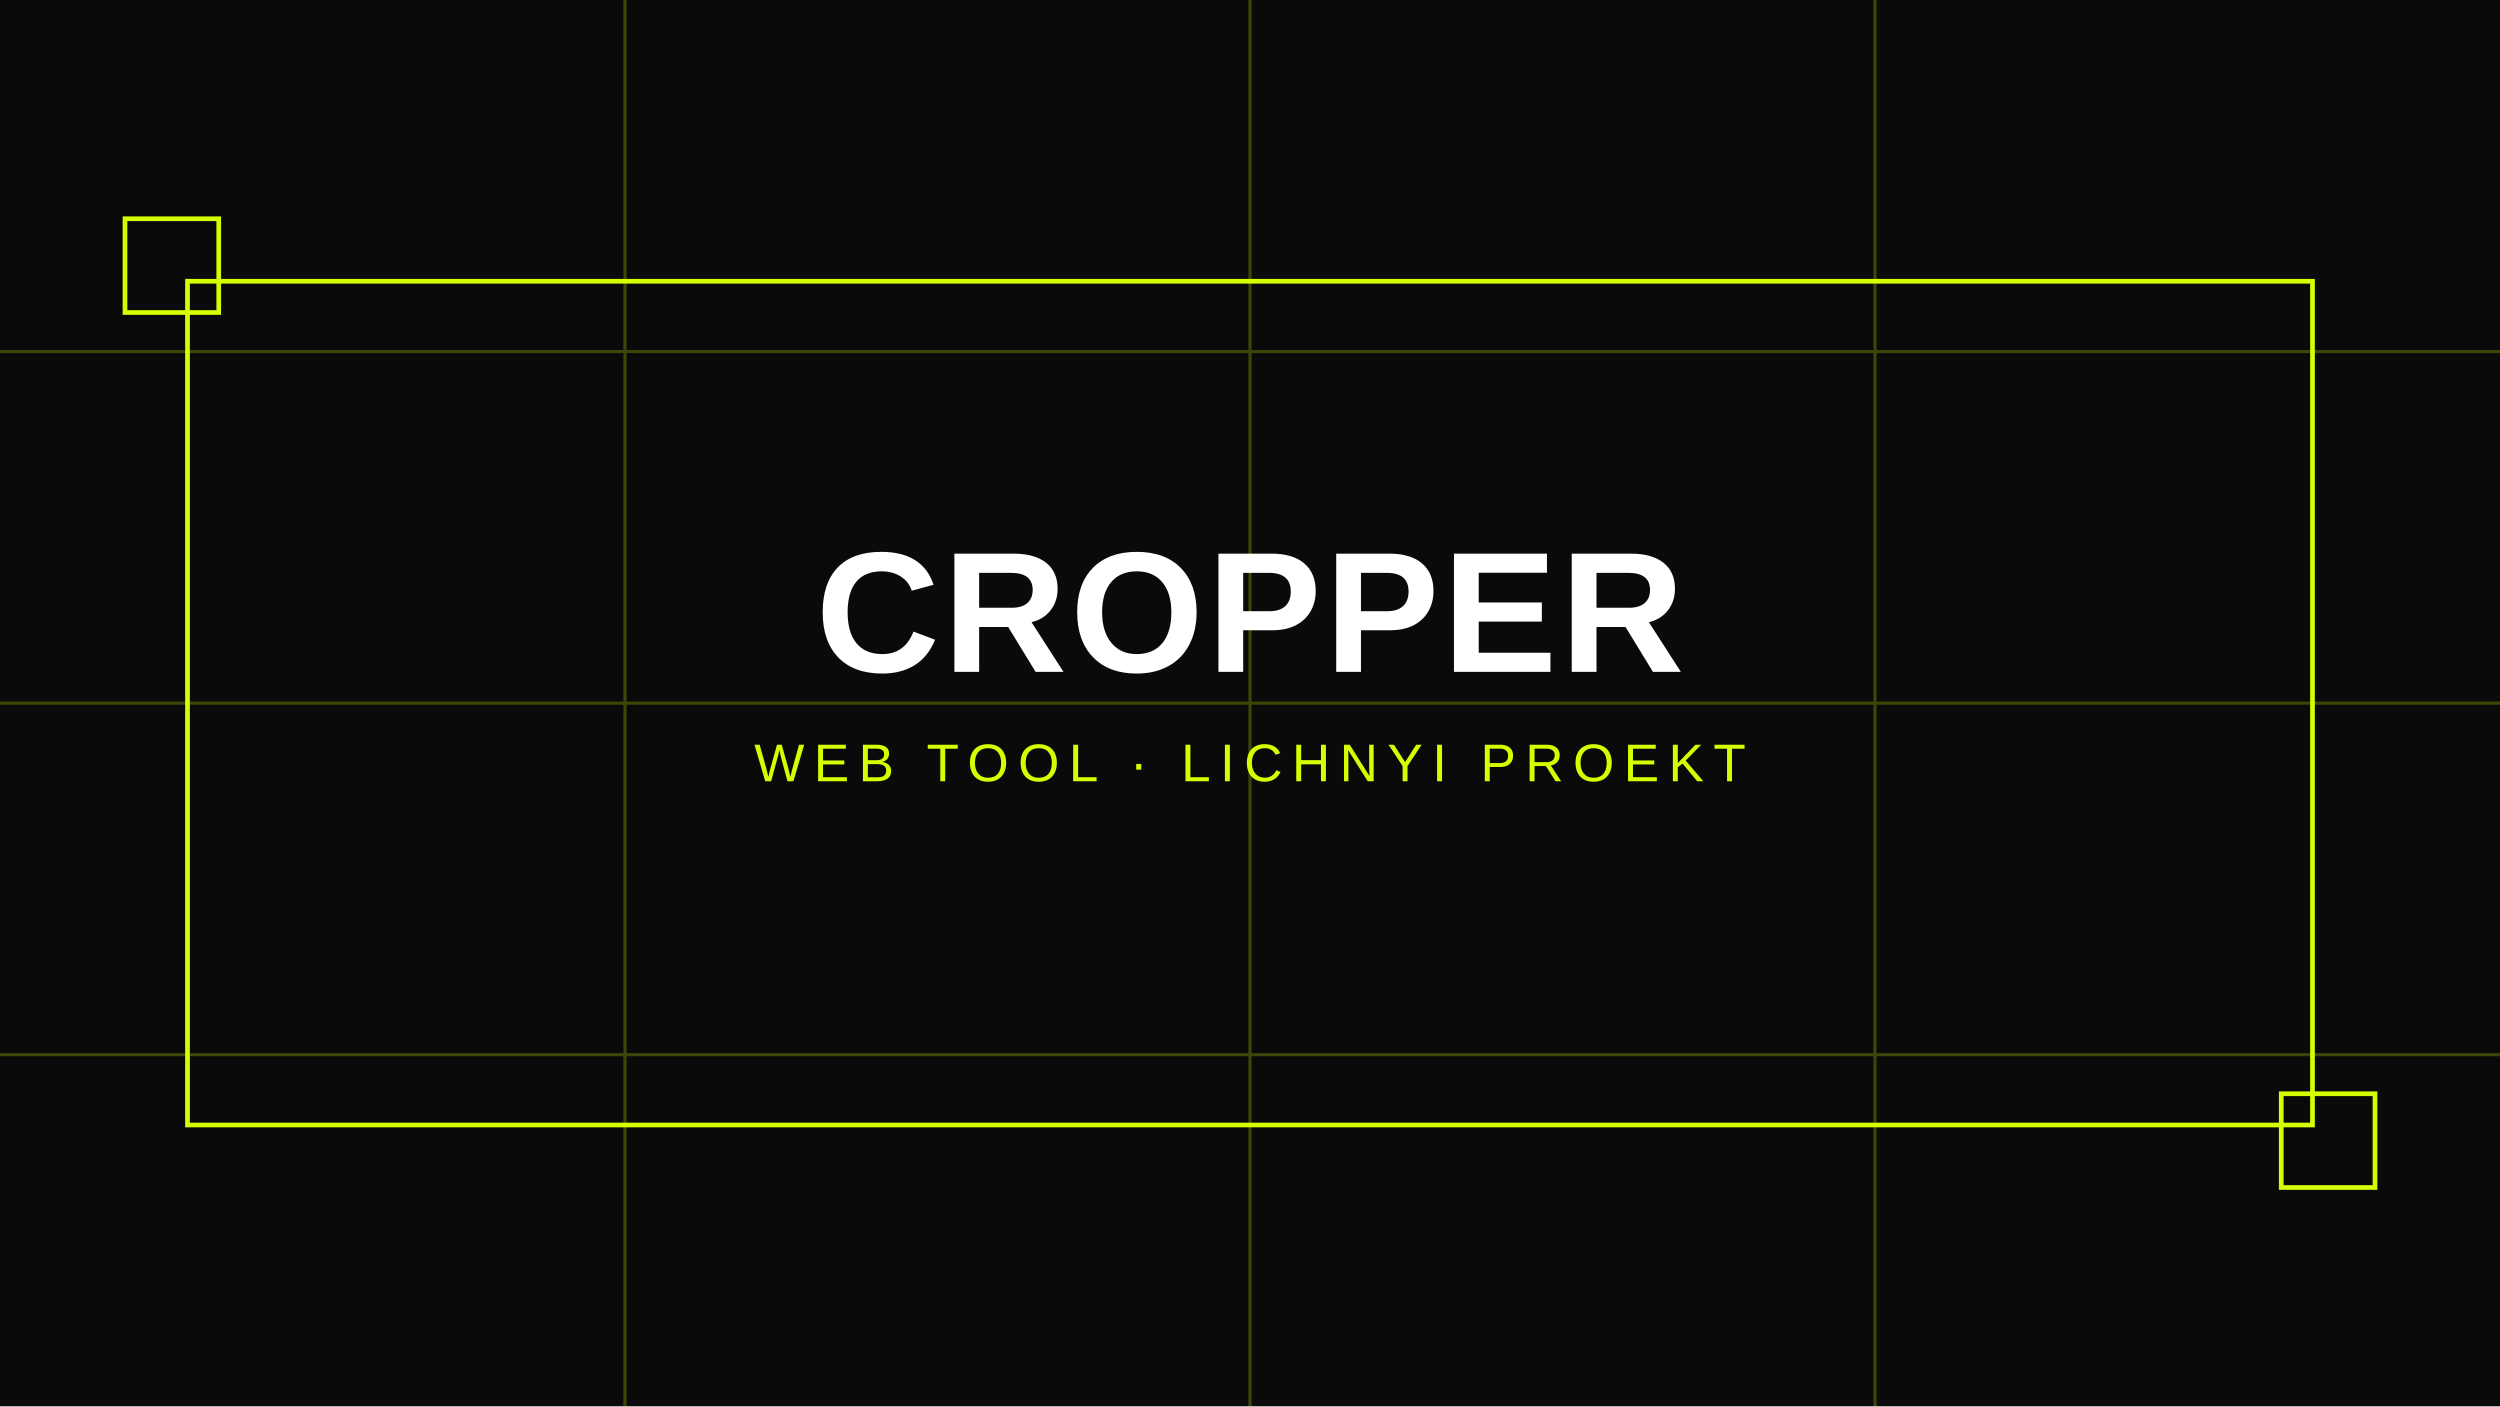
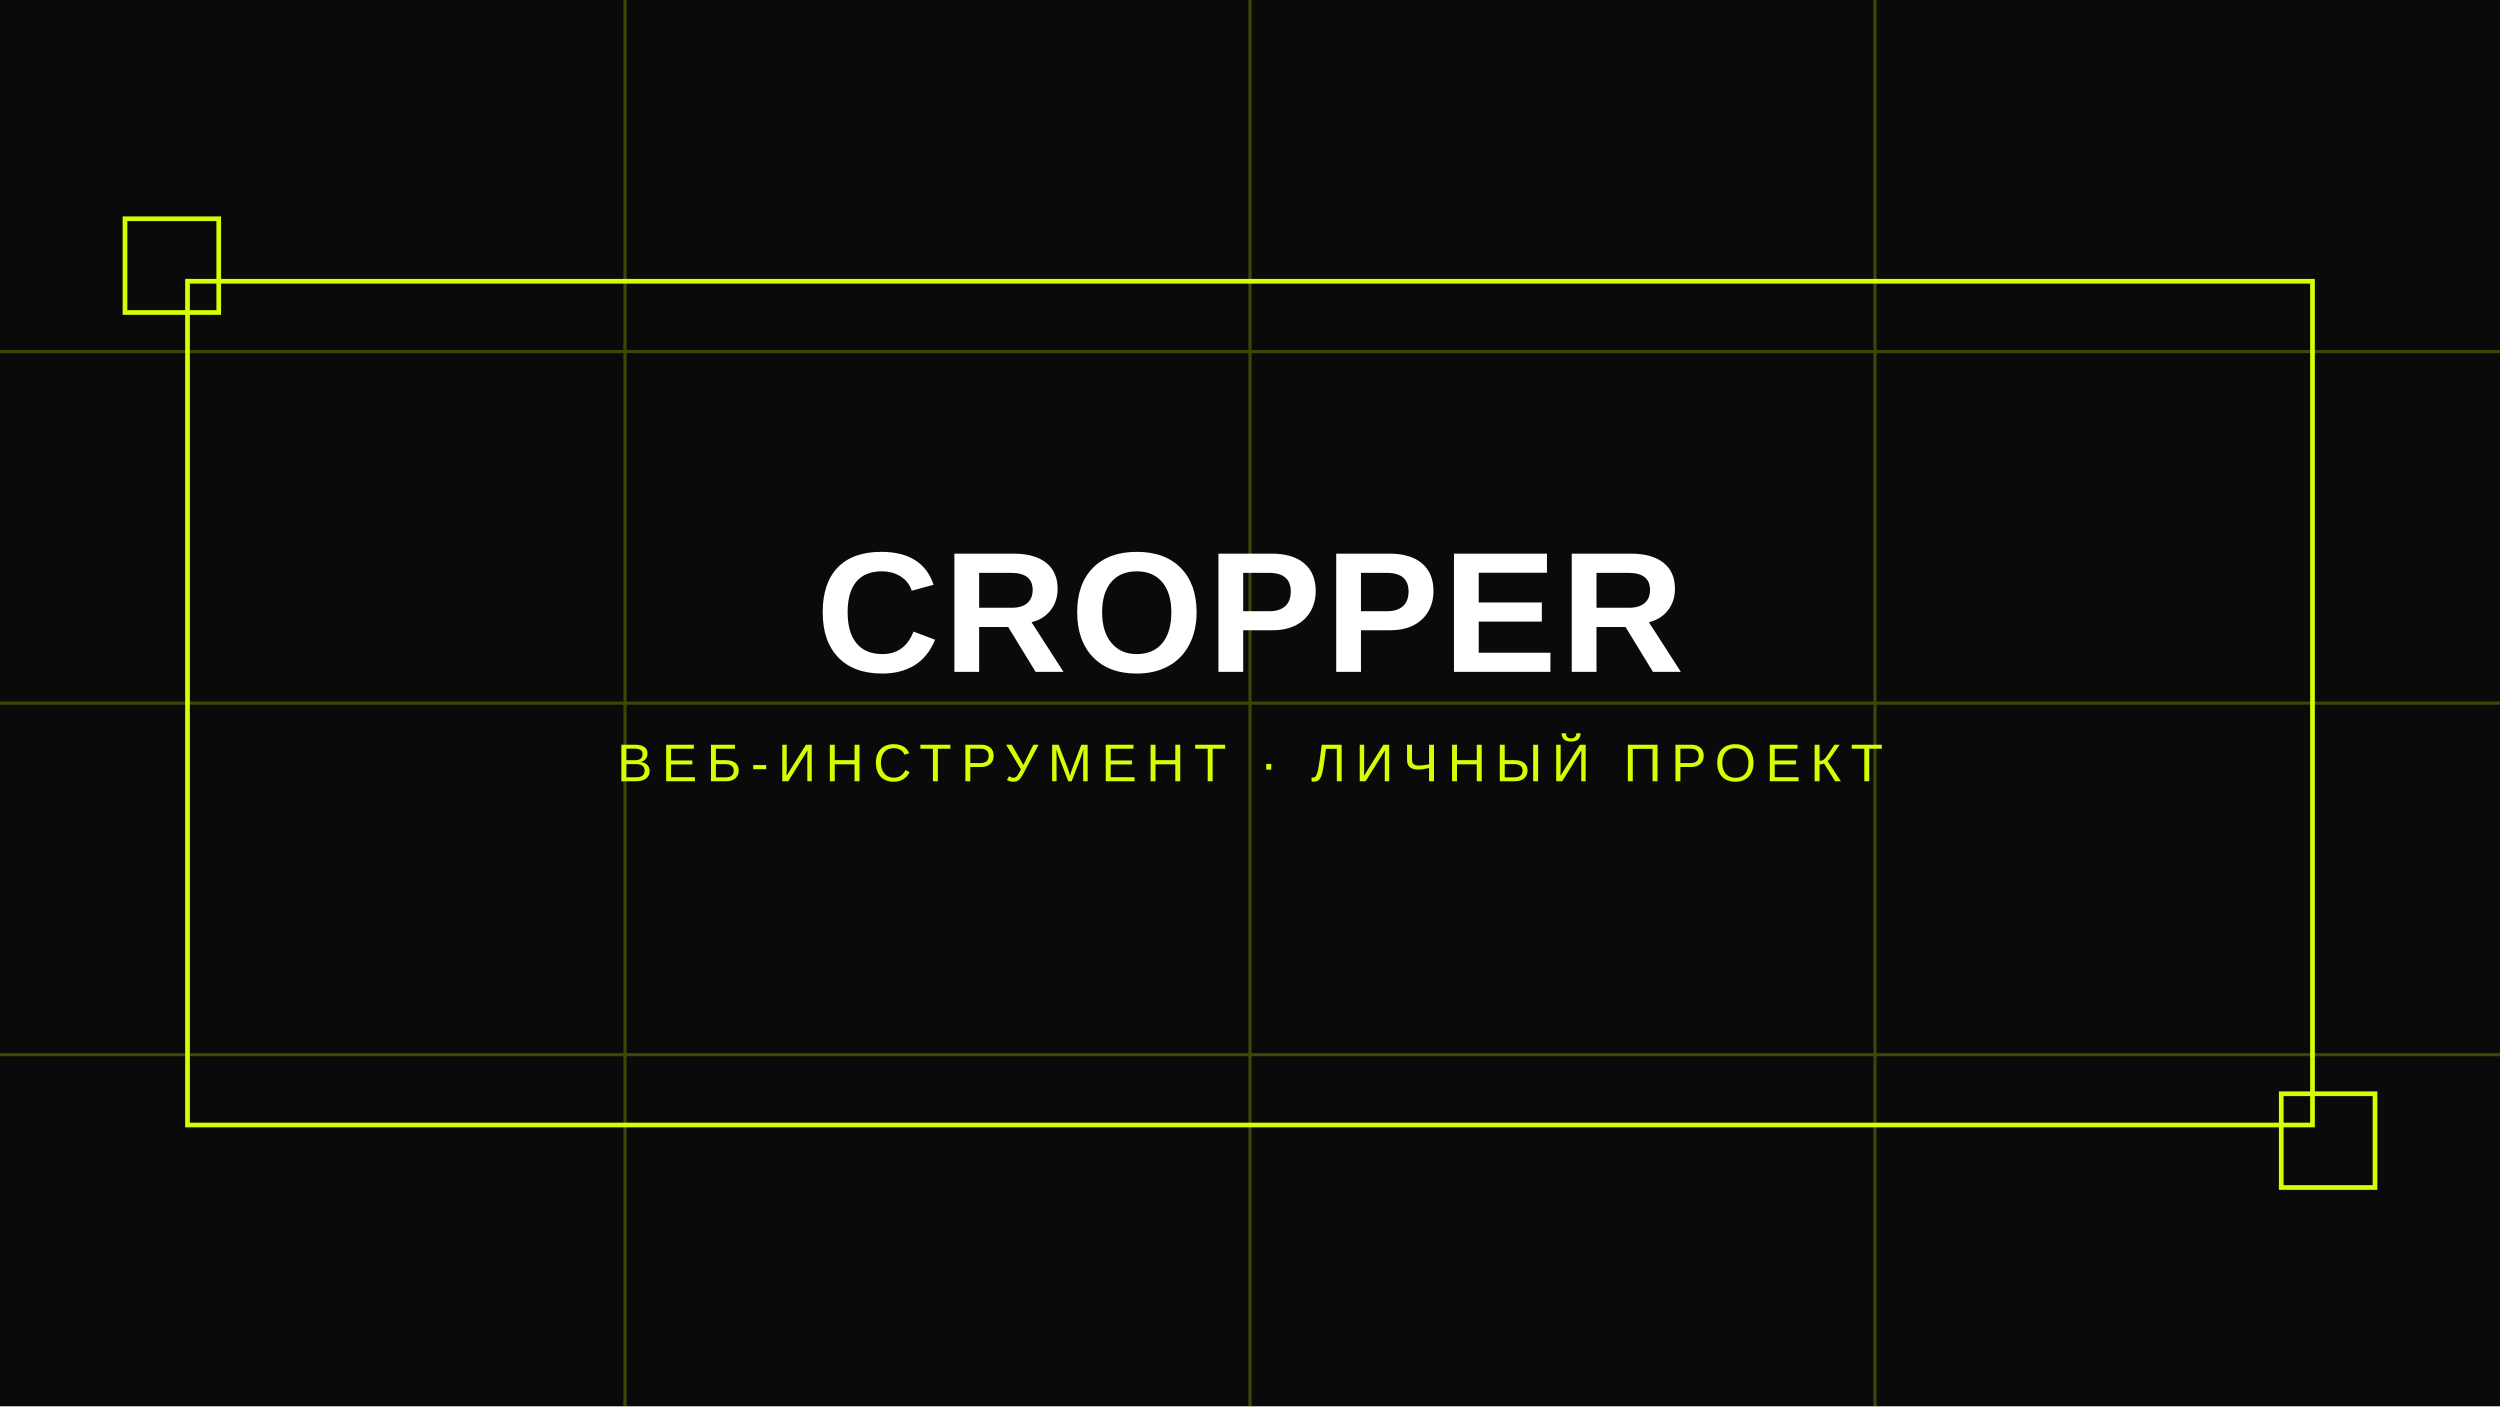
<svg xmlns="http://www.w3.org/2000/svg" viewBox="0 0 1600 900">
  <rect width="1600" height="900" fill="#0a0a0a" />
  <g stroke="#D4FF00" stroke-width="2" opacity="0.25">
    <line x1="0" y1="225" x2="1600" y2="225" />
    <line x1="0" y1="450" x2="1600" y2="450" />
    <line x1="0" y1="675" x2="1600" y2="675" />
    <line x1="400" y1="0" x2="400" y2="900" />
    <line x1="800" y1="0" x2="800" y2="900" />
    <line x1="1200" y1="0" x2="1200" y2="900" />
  </g>
  <rect x="120" y="180" width="1360" height="540" fill="none" stroke="#D4FF00" stroke-width="3" />
  <rect x="80" y="140" width="60" height="60" fill="none" stroke="#D4FF00" stroke-width="3" />
  <rect x="1460" y="700" width="60" height="60" fill="none" stroke="#D4FF00" stroke-width="3" />
  <text x="800" y="430" text-anchor="middle" font-family="Arial, sans-serif" font-weight="800" font-size="110" fill="#ffffff" letter-spacing="2">CROPPER</text>
-   <text x="800" y="500" text-anchor="middle" font-family="Arial, sans-serif" font-weight="500" font-size="34" fill="#D4FF00" letter-spacing="6">WEB TOOL · LICHNYI PROEKT</text>
+   <text x="800" y="500" text-anchor="middle" font-family="Arial, sans-serif" font-weight="500" font-size="34" fill="#D4FF00" letter-spacing="6">ВЕБ-ИНСТРУМЕНТ · ЛИЧНЫЙ ПРОЕКТ</text>
</svg>
